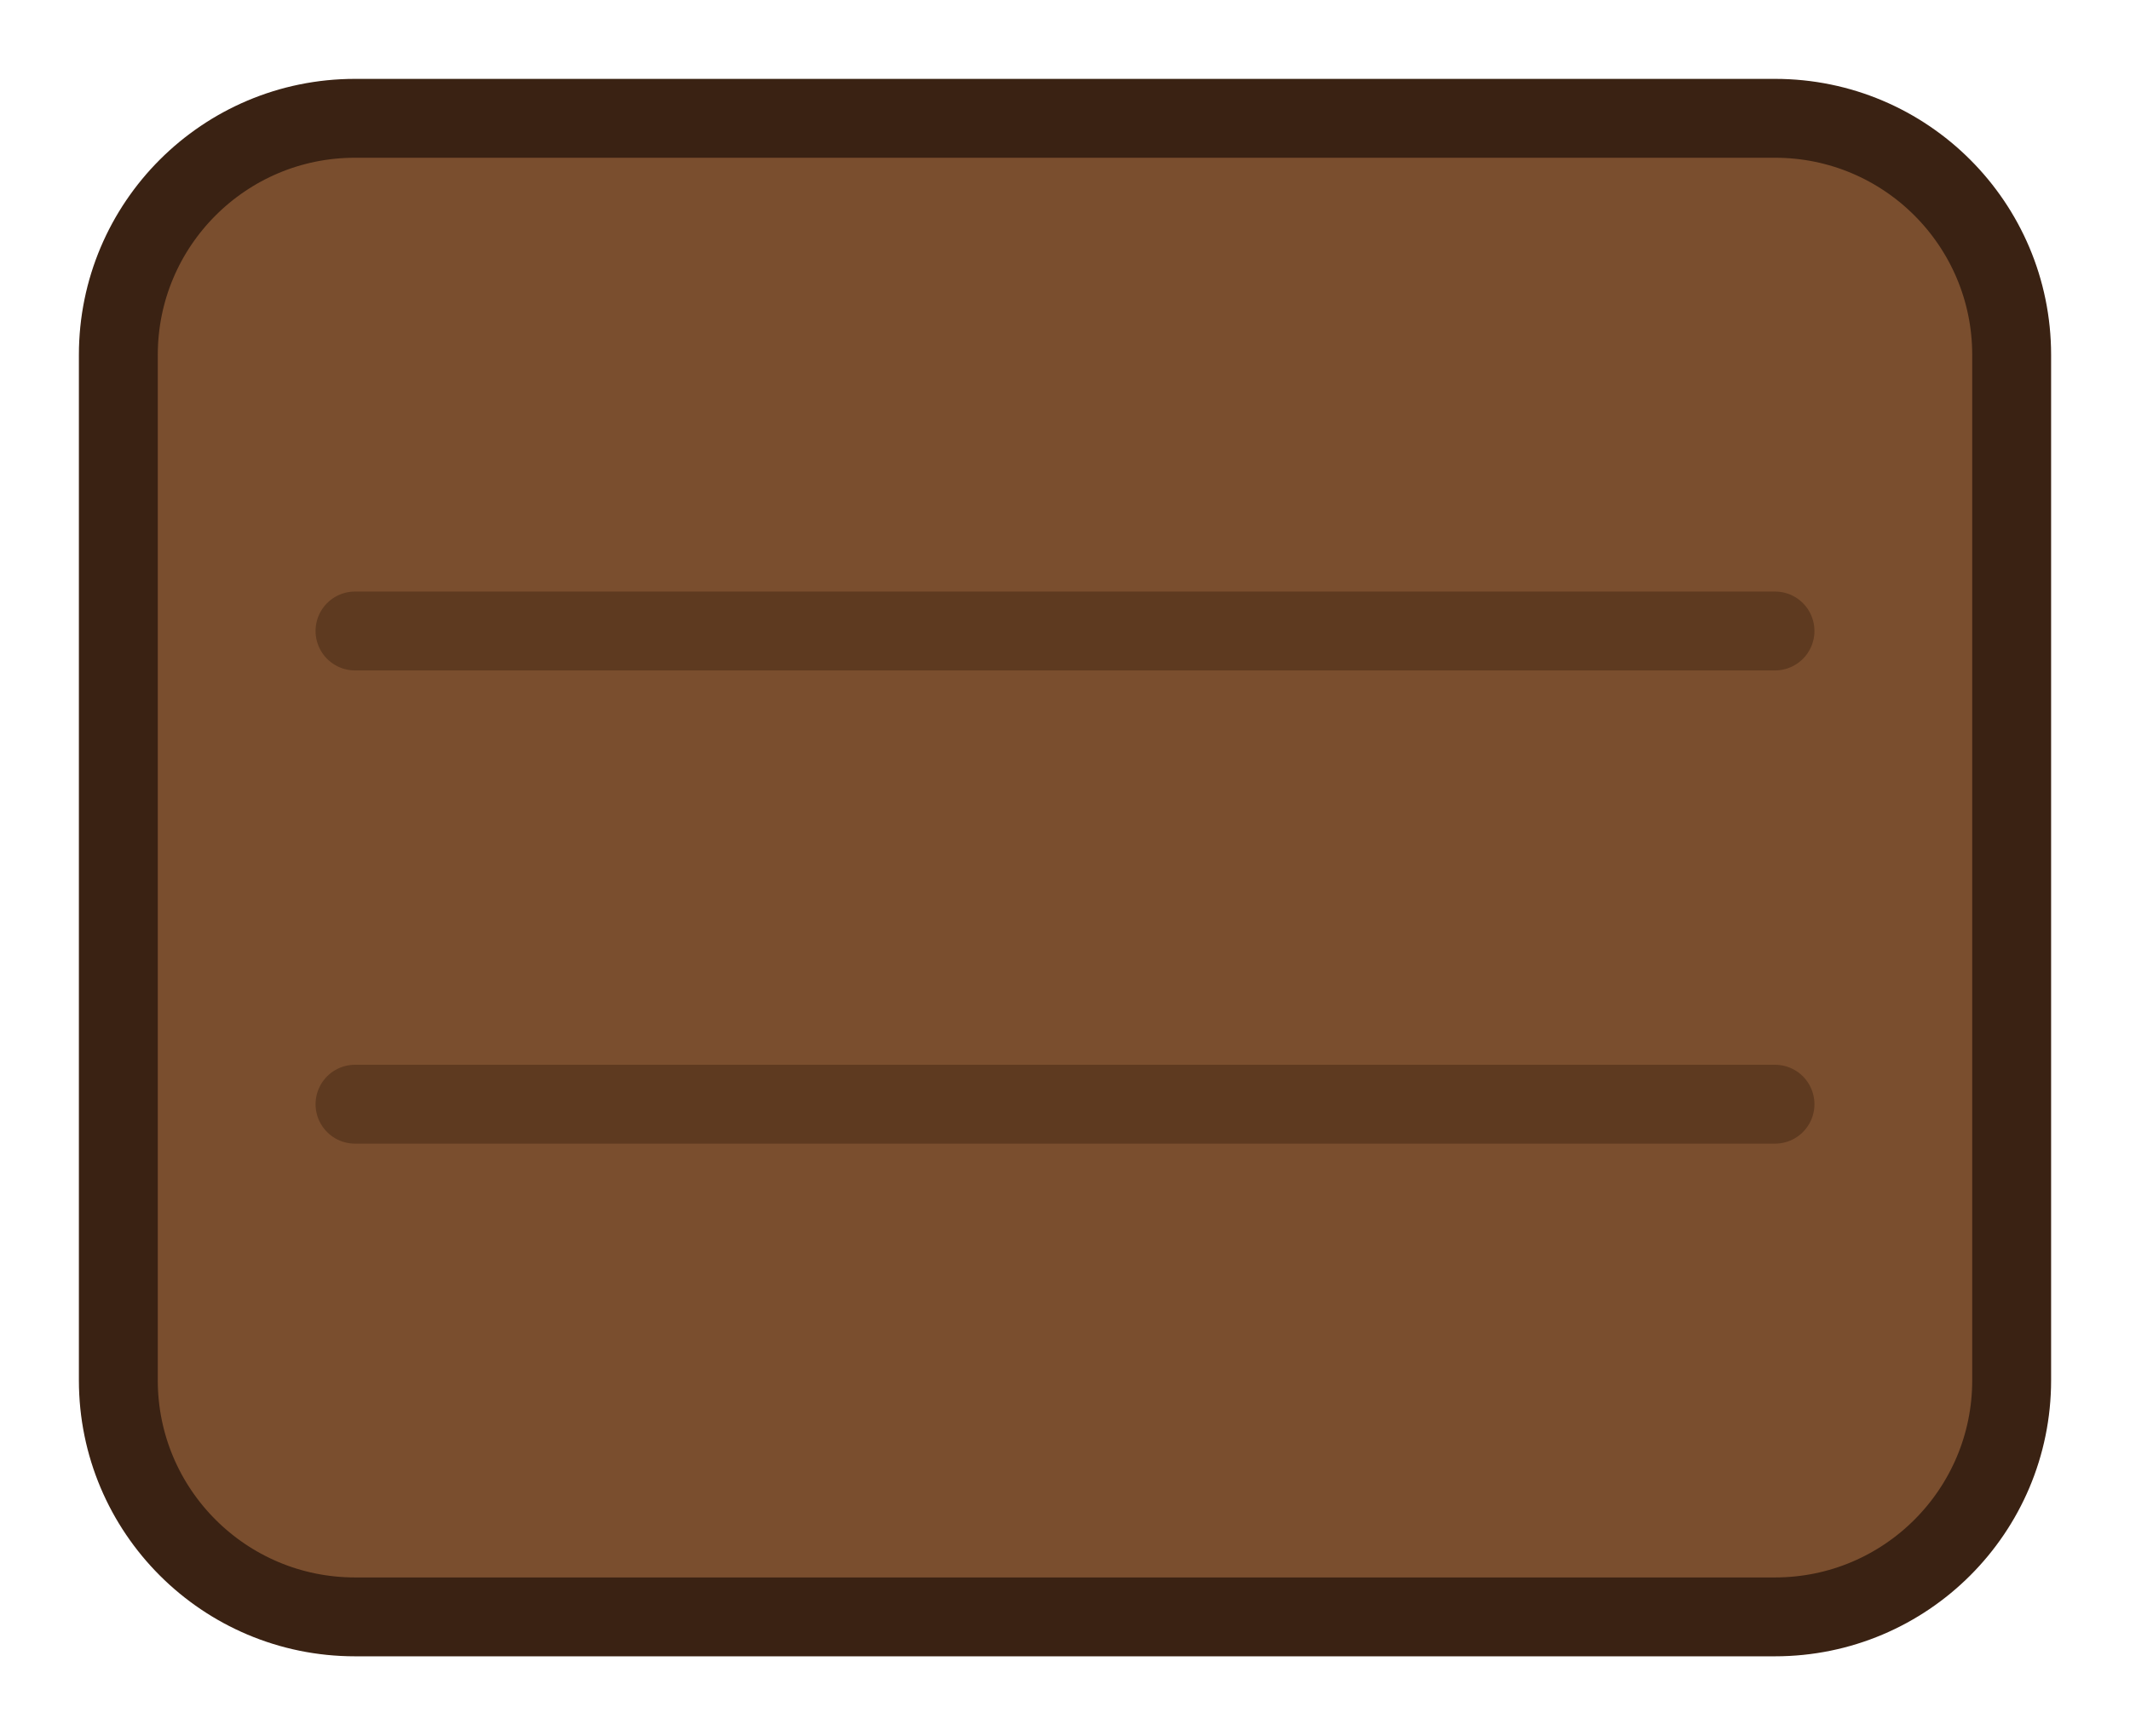
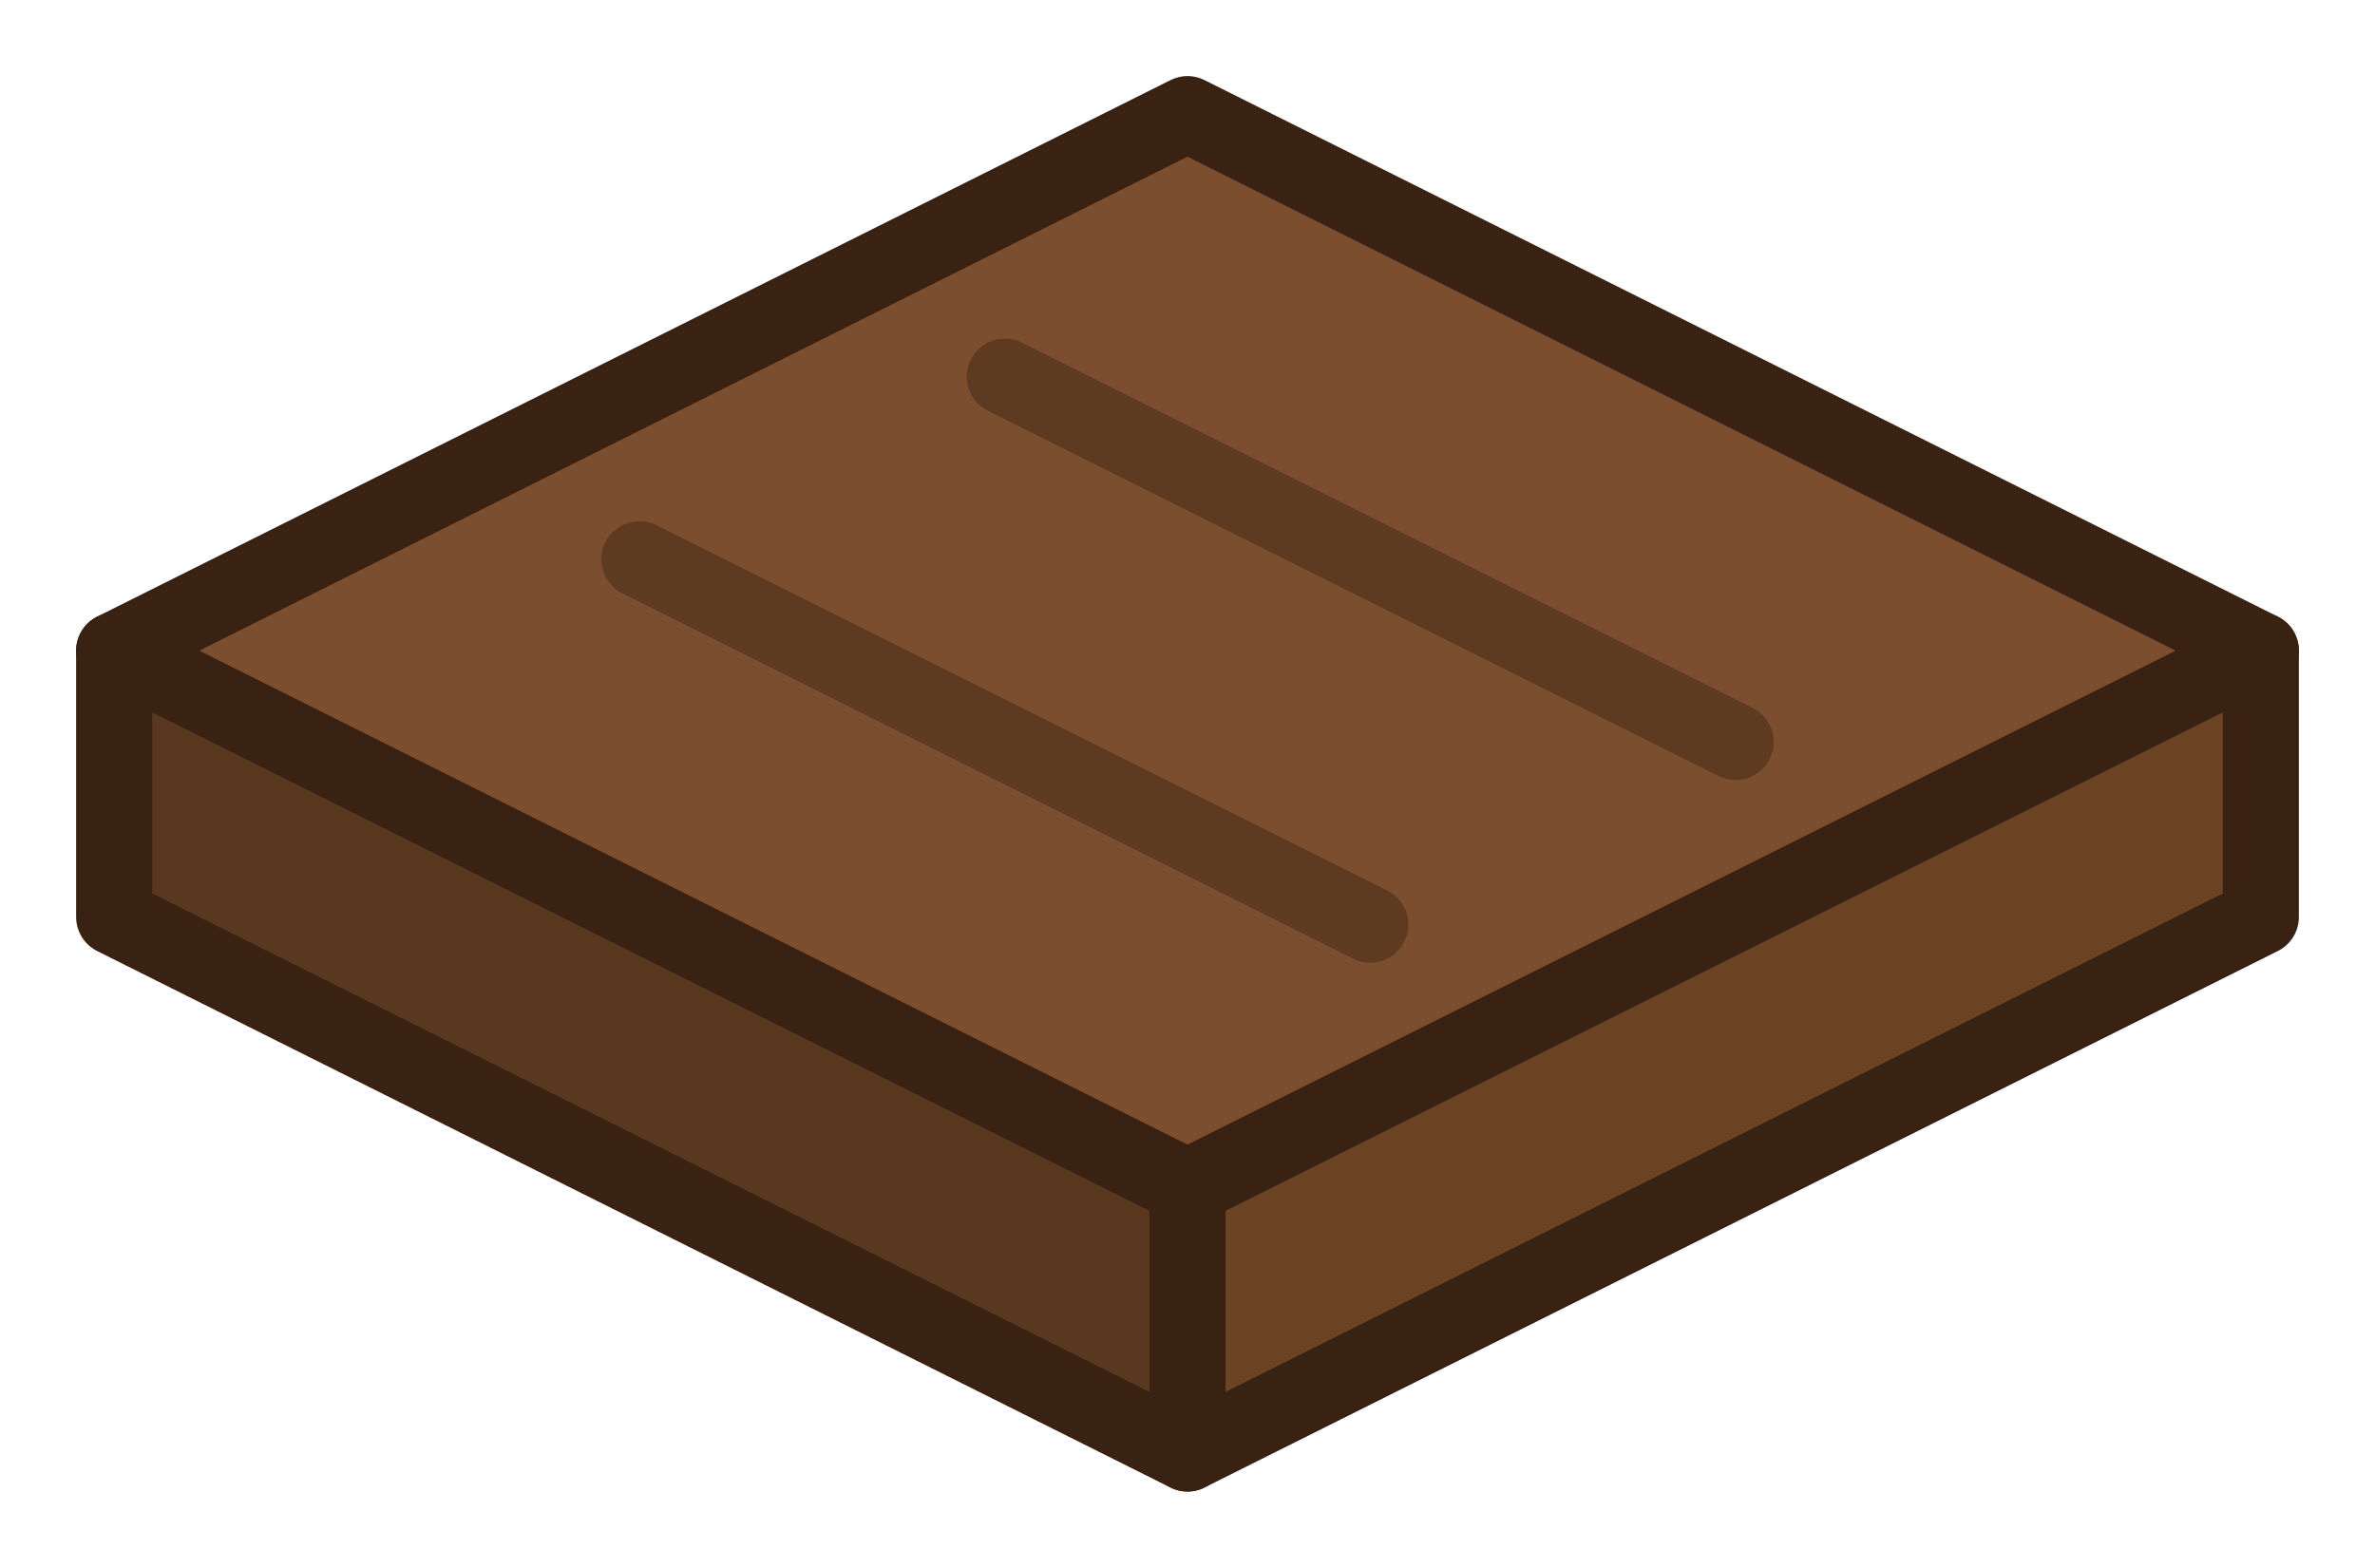
- <svg xmlns="http://www.w3.org/2000/svg" viewBox="21 259 54 44" width="54" height="44">
-   <g>
-     <rect x="24" y="262" width="48" height="38" rx="6" fill="#7a4e2e" stroke="#3a2213" stroke-width="2" />
-     <path d="M30 275H66M30 287H66" stroke="#5e3a20" stroke-width="2" stroke-linecap="round" />
-   </g>
+ <svg xmlns="http://www.w3.org/2000/svg" viewBox="258.8 224.9 62.4 41.2" width="62.4" height="41.2">
+   <polygon points="261.8,242 290,256.1 290,263.1 261.8,249" fill="#5a3820" stroke="#3a2213" stroke-linejoin="round" stroke-linecap="round" stroke-width="2" />
+   <polygon points="290,256.1 318.2,242 318.2,249 290,263.1" fill="#6b4426" stroke="#3a2213" stroke-linejoin="round" stroke-linecap="round" stroke-width="2" />
+   <polygon points="290,227.9 318.2,242 290,256.1 261.8,242" fill="#7a4e2e" stroke="#3a2213" stroke-linejoin="round" stroke-linecap="round" stroke-width="2" />
+   <path d="M285.2,234.8L304.4,244.4M275.6,239.6L294.8,249.2" stroke="#5e3a20" stroke-width="2" stroke-linecap="round" pointer-events="none" />
</svg>
